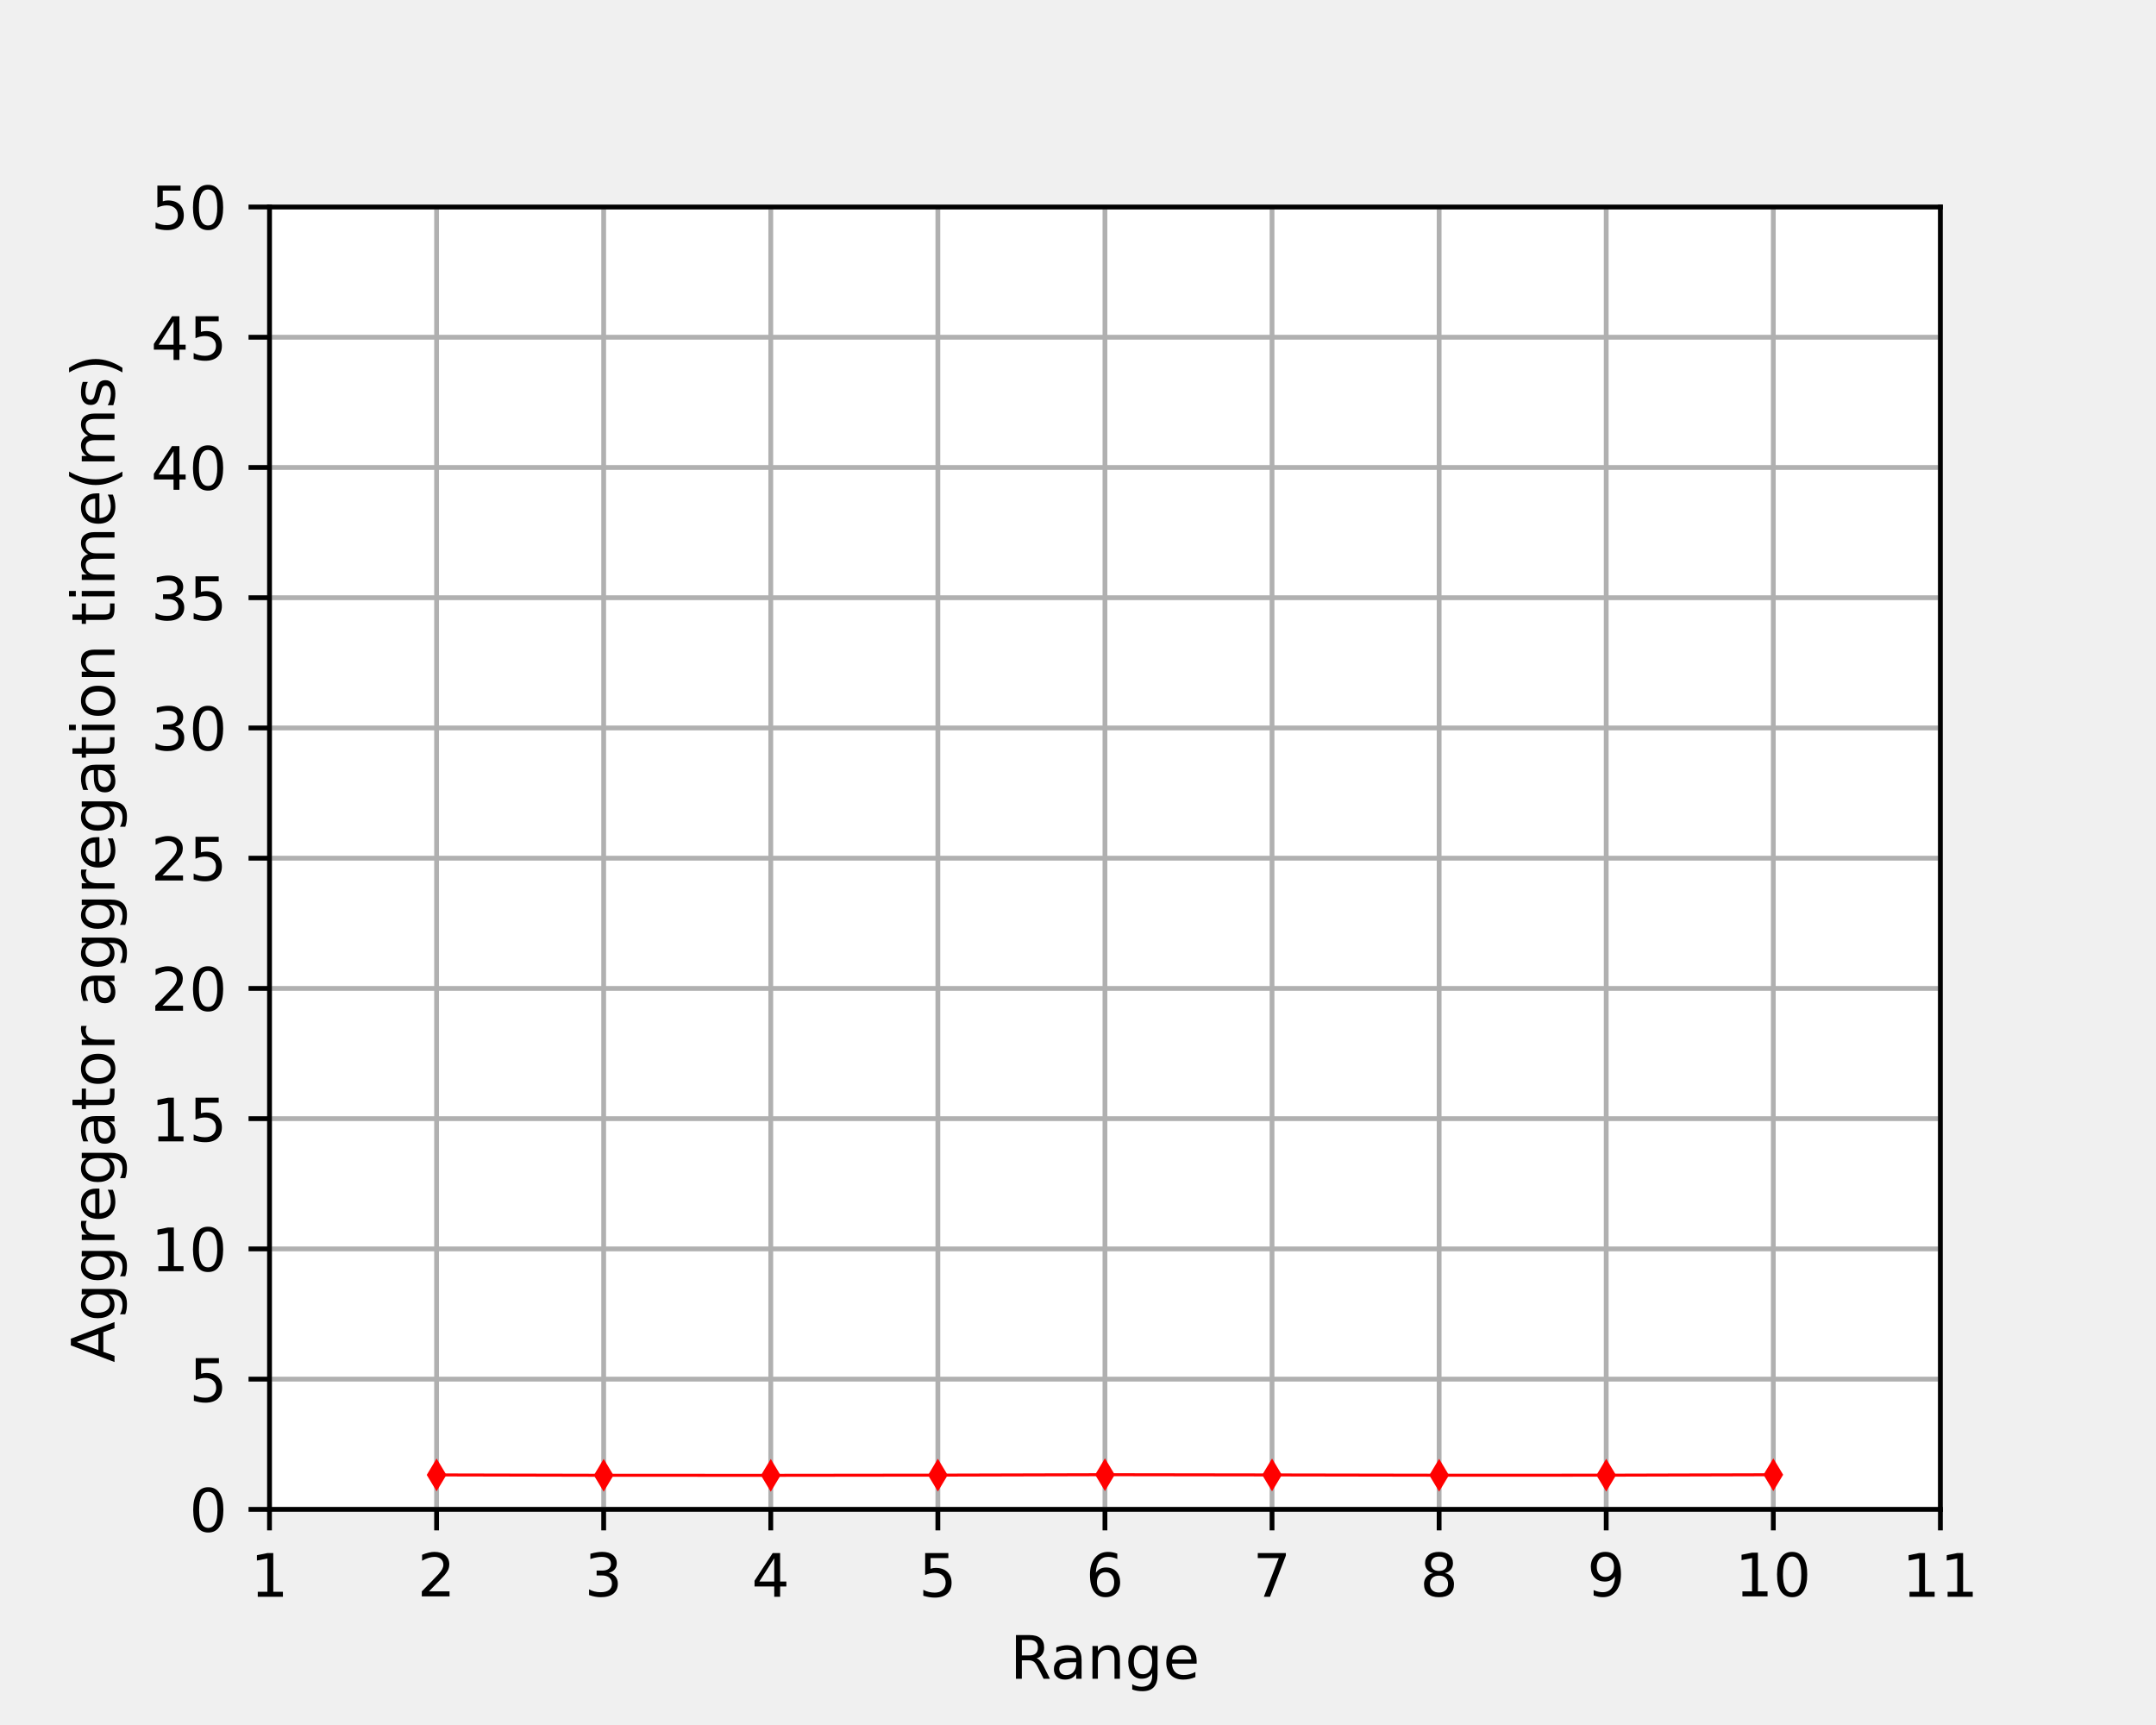
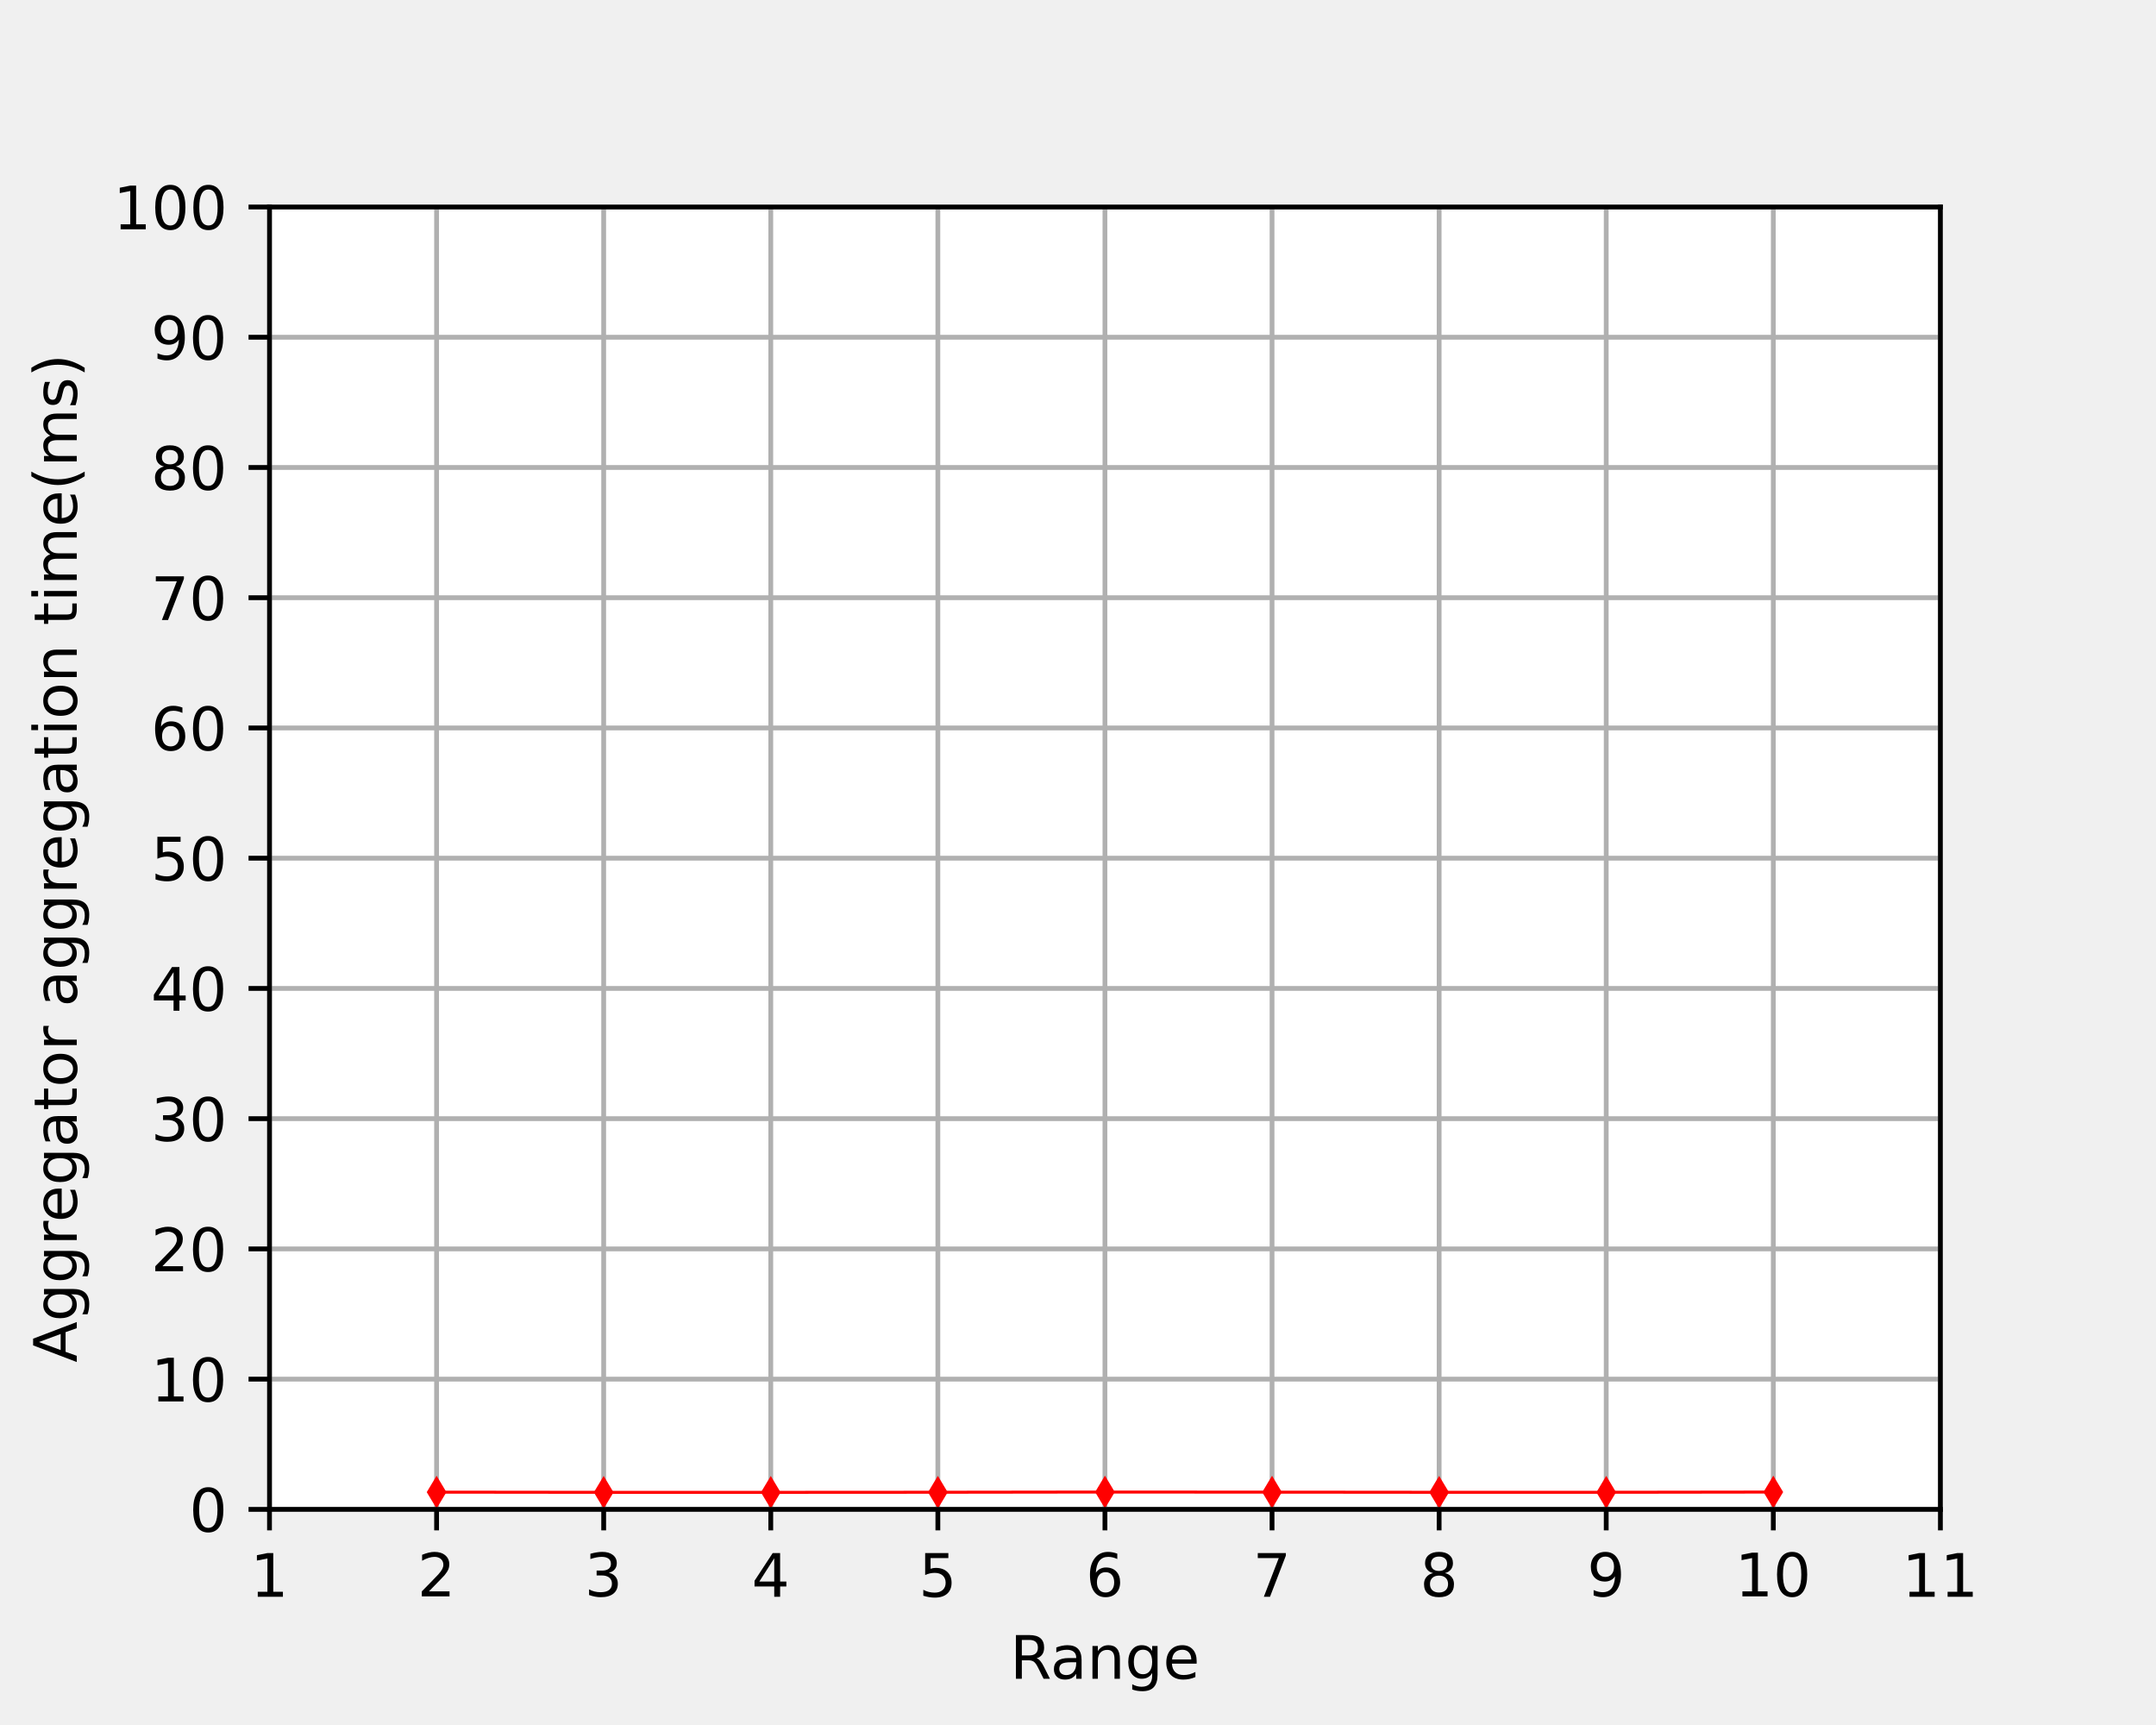
<svg xmlns="http://www.w3.org/2000/svg" xmlns:xlink="http://www.w3.org/1999/xlink" height="288pt" version="1.1" viewBox="0 0 360 288" width="360pt">
  <defs>
    <style type="text/css">*{stroke-linecap:butt;stroke-linejoin:round;}</style>
  </defs>
  <g id="figure_1">
    <g id="patch_1">
      <path d="M 0 288  L 360 288  L 360 0  L 0 0  z " style="fill:none;" />
    </g>
    <g id="axes_1">
      <g id="patch_2">
        <path d="M 45 252  L 324 252  L 324 34.56  L 45 34.56  z " style="fill:#ffffff;" />
      </g>
      <g id="matplotlib.axis_1">
        <g id="xtick_1">
          <g id="line2d_1">
-             <path clip-path="url(#pe4b8be8550)" d="M 45 252  L 45 34.56  " style="fill:none;stroke:#b0b0b0;stroke-linecap:square;stroke-width:0.8;" />
+             <path clip-path="url(#p05a12162f3)" d="M 45 252  L 45 34.56  " style="fill:none;stroke:#b0b0b0;stroke-linecap:square;stroke-width:0.8;" />
          </g>
          <g id="line2d_2">
            <defs>
-               <path d="M 0 0  L 0 3.5  " id="mdd60a5afea" style="stroke:#000000;stroke-width:0.8;" />
+               <path d="M 0 0  L 0 3.5  " id="m638c15d7ec" style="stroke:#000000;stroke-width:0.8;" />
            </defs>
            <g>
-               <use style="stroke:#000000;stroke-width:0.8;" x="45" xlink:href="#mdd60a5afea" y="252" />
+               <use style="stroke:#000000;stroke-width:0.8;" x="45" xlink:href="#m638c15d7ec" y="252" />
            </g>
          </g>
          <g id="text_1">
            <g transform="translate(41.8 266.5984)scale(0.1 -0.1)">
              <defs>
                <path d="M 12.406 8.297  L 28.516 8.297  L 28.516 63.922  L 10.984 60.406  L 10.984 69.391  L 28.422 72.906  L 38.281 72.906  L 38.281 8.297  L 54.391 8.297  L 54.391 0  L 12.406 0  z " id="DejaVuSans-49" />
              </defs>
              <use transform="translate(0 0.09375)" xlink:href="#DejaVuSans-49" />
            </g>
          </g>
        </g>
        <g id="xtick_2">
          <g id="line2d_3">
-             <path clip-path="url(#pe4b8be8550)" d="M 72.9 252  L 72.9 34.56  " style="fill:none;stroke:#b0b0b0;stroke-linecap:square;stroke-width:0.8;" />
+             <path clip-path="url(#p05a12162f3)" d="M 72.9 252  L 72.9 34.56  " style="fill:none;stroke:#b0b0b0;stroke-linecap:square;stroke-width:0.8;" />
          </g>
          <g id="line2d_4">
            <g>
-               <use style="stroke:#000000;stroke-width:0.8;" x="72.9" xlink:href="#mdd60a5afea" y="252" />
+               <use style="stroke:#000000;stroke-width:0.8;" x="72.9" xlink:href="#m638c15d7ec" y="252" />
            </g>
          </g>
          <g id="text_2">
            <g transform="translate(69.7 266.5984)scale(0.1 -0.1)">
              <defs>
                <path d="M 19.188 8.297  L 53.609 8.297  L 53.609 0  L 7.328 0  L 7.328 8.297  Q 12.938 14.109 22.625 23.891  Q 32.328 33.688 34.812 36.531  Q 39.547 41.844 41.422 45.531  Q 43.312 49.219 43.312 52.781  Q 43.312 58.594 39.234 62.25  Q 35.156 65.922 28.609 65.922  Q 23.969 65.922 18.812 64.312  Q 13.672 62.703 7.812 59.422  L 7.812 69.391  Q 13.766 71.781 18.938 73  Q 24.125 74.219 28.422 74.219  Q 39.75 74.219 46.484 68.547  Q 53.219 62.891 53.219 53.422  Q 53.219 48.922 51.531 44.891  Q 49.859 40.875 45.406 35.406  Q 44.188 33.984 37.641 27.219  Q 31.109 20.453 19.188 8.297  z " id="DejaVuSans-50" />
              </defs>
              <use transform="translate(0 0.78125)" xlink:href="#DejaVuSans-50" />
            </g>
          </g>
        </g>
        <g id="xtick_3">
          <g id="line2d_5">
-             <path clip-path="url(#pe4b8be8550)" d="M 100.8 252  L 100.8 34.56  " style="fill:none;stroke:#b0b0b0;stroke-linecap:square;stroke-width:0.8;" />
+             <path clip-path="url(#p05a12162f3)" d="M 100.8 252  L 100.8 34.56  " style="fill:none;stroke:#b0b0b0;stroke-linecap:square;stroke-width:0.8;" />
          </g>
          <g id="line2d_6">
            <g>
-               <use style="stroke:#000000;stroke-width:0.8;" x="100.8" xlink:href="#mdd60a5afea" y="252" />
+               <use style="stroke:#000000;stroke-width:0.8;" x="100.8" xlink:href="#m638c15d7ec" y="252" />
            </g>
          </g>
          <g id="text_3">
            <g transform="translate(97.6 266.5984)scale(0.1 -0.1)">
              <defs>
                <path d="M 40.578 39.312  Q 47.656 37.797 51.625 33  Q 55.609 28.219 55.609 21.188  Q 55.609 10.406 48.188 4.484  Q 40.766 -1.422 27.094 -1.422  Q 22.516 -1.422 17.656 -0.516  Q 12.797 0.391 7.625 2.203  L 7.625 11.719  Q 11.719 9.328 16.594 8.109  Q 21.484 6.891 26.812 6.891  Q 36.078 6.891 40.938 10.547  Q 45.797 14.203 45.797 21.188  Q 45.797 27.641 41.281 31.266  Q 36.766 34.906 28.719 34.906  L 20.219 34.906  L 20.219 43.016  L 29.109 43.016  Q 36.375 43.016 40.234 45.922  Q 44.094 48.828 44.094 54.297  Q 44.094 59.906 40.109 62.906  Q 36.141 65.922 28.719 65.922  Q 24.656 65.922 20.016 65.031  Q 15.375 64.156 9.812 62.312  L 9.812 71.094  Q 15.438 72.656 20.344 73.438  Q 25.25 74.219 29.594 74.219  Q 40.828 74.219 47.359 69.109  Q 53.906 64.016 53.906 55.328  Q 53.906 49.266 50.438 45.094  Q 46.969 40.922 40.578 39.312  z " id="DejaVuSans-51" />
              </defs>
              <use transform="translate(0 0.78125)" xlink:href="#DejaVuSans-51" />
            </g>
          </g>
        </g>
        <g id="xtick_4">
          <g id="line2d_7">
-             <path clip-path="url(#pe4b8be8550)" d="M 128.7 252  L 128.7 34.56  " style="fill:none;stroke:#b0b0b0;stroke-linecap:square;stroke-width:0.8;" />
+             <path clip-path="url(#p05a12162f3)" d="M 128.7 252  L 128.7 34.56  " style="fill:none;stroke:#b0b0b0;stroke-linecap:square;stroke-width:0.8;" />
          </g>
          <g id="line2d_8">
            <g>
-               <use style="stroke:#000000;stroke-width:0.8;" x="128.7" xlink:href="#mdd60a5afea" y="252" />
+               <use style="stroke:#000000;stroke-width:0.8;" x="128.7" xlink:href="#m638c15d7ec" y="252" />
            </g>
          </g>
          <g id="text_4">
            <g transform="translate(125.5 266.5984)scale(0.1 -0.1)">
              <defs>
                <path d="M 37.797 64.312  L 12.891 25.391  L 37.797 25.391  z M 35.203 72.906  L 47.609 72.906  L 47.609 25.391  L 58.016 25.391  L 58.016 17.188  L 47.609 17.188  L 47.609 0  L 37.797 0  L 37.797 17.188  L 4.891 17.188  L 4.891 26.703  z " id="DejaVuSans-52" />
              </defs>
              <use transform="translate(0 0.09375)" xlink:href="#DejaVuSans-52" />
            </g>
          </g>
        </g>
        <g id="xtick_5">
          <g id="line2d_9">
-             <path clip-path="url(#pe4b8be8550)" d="M 156.6 252  L 156.6 34.56  " style="fill:none;stroke:#b0b0b0;stroke-linecap:square;stroke-width:0.8;" />
+             <path clip-path="url(#p05a12162f3)" d="M 156.6 252  L 156.6 34.56  " style="fill:none;stroke:#b0b0b0;stroke-linecap:square;stroke-width:0.8;" />
          </g>
          <g id="line2d_10">
            <g>
-               <use style="stroke:#000000;stroke-width:0.8;" x="156.6" xlink:href="#mdd60a5afea" y="252" />
+               <use style="stroke:#000000;stroke-width:0.8;" x="156.6" xlink:href="#m638c15d7ec" y="252" />
            </g>
          </g>
          <g id="text_5">
            <g transform="translate(153.4 266.5984)scale(0.1 -0.1)">
              <defs>
                <path d="M 10.797 72.906  L 49.516 72.906  L 49.516 64.594  L 19.828 64.594  L 19.828 46.734  Q 21.969 47.469 24.109 47.828  Q 26.266 48.188 28.422 48.188  Q 40.625 48.188 47.75 41.5  Q 54.891 34.812 54.891 23.391  Q 54.891 11.625 47.562 5.094  Q 40.234 -1.422 26.906 -1.422  Q 22.312 -1.422 17.547 -0.641  Q 12.797 0.141 7.719 1.703  L 7.719 11.625  Q 12.109 9.234 16.797 8.062  Q 21.484 6.891 26.703 6.891  Q 35.156 6.891 40.078 11.328  Q 45.016 15.766 45.016 23.391  Q 45.016 31 40.078 35.438  Q 35.156 39.891 26.703 39.891  Q 22.75 39.891 18.812 39.016  Q 14.891 38.141 10.797 36.281  z " id="DejaVuSans-53" />
              </defs>
              <use transform="translate(0 0.09375)" xlink:href="#DejaVuSans-53" />
            </g>
          </g>
        </g>
        <g id="xtick_6">
          <g id="line2d_11">
-             <path clip-path="url(#pe4b8be8550)" d="M 184.5 252  L 184.5 34.56  " style="fill:none;stroke:#b0b0b0;stroke-linecap:square;stroke-width:0.8;" />
+             <path clip-path="url(#p05a12162f3)" d="M 184.5 252  L 184.5 34.56  " style="fill:none;stroke:#b0b0b0;stroke-linecap:square;stroke-width:0.8;" />
          </g>
          <g id="line2d_12">
            <g>
-               <use style="stroke:#000000;stroke-width:0.8;" x="184.5" xlink:href="#mdd60a5afea" y="252" />
+               <use style="stroke:#000000;stroke-width:0.8;" x="184.5" xlink:href="#m638c15d7ec" y="252" />
            </g>
          </g>
          <g id="text_6">
            <g transform="translate(181.3 266.5984)scale(0.1 -0.1)">
              <defs>
                <path d="M 33.016 40.375  Q 26.375 40.375 22.484 35.828  Q 18.609 31.297 18.609 23.391  Q 18.609 15.531 22.484 10.953  Q 26.375 6.391 33.016 6.391  Q 39.656 6.391 43.531 10.953  Q 47.406 15.531 47.406 23.391  Q 47.406 31.297 43.531 35.828  Q 39.656 40.375 33.016 40.375  z M 52.594 71.297  L 52.594 62.312  Q 48.875 64.062 45.094 64.984  Q 41.312 65.922 37.594 65.922  Q 27.828 65.922 22.672 59.328  Q 17.531 52.734 16.797 39.406  Q 19.672 43.656 24.016 45.922  Q 28.375 48.188 33.594 48.188  Q 44.578 48.188 50.953 41.516  Q 57.328 34.859 57.328 23.391  Q 57.328 12.156 50.688 5.359  Q 44.047 -1.422 33.016 -1.422  Q 20.359 -1.422 13.672 8.266  Q 6.984 17.969 6.984 36.375  Q 6.984 53.656 15.188 63.938  Q 23.391 74.219 37.203 74.219  Q 40.922 74.219 44.703 73.484  Q 48.484 72.75 52.594 71.297  z " id="DejaVuSans-54" />
              </defs>
              <use transform="translate(0 0.78125)" xlink:href="#DejaVuSans-54" />
            </g>
          </g>
        </g>
        <g id="xtick_7">
          <g id="line2d_13">
-             <path clip-path="url(#pe4b8be8550)" d="M 212.4 252  L 212.4 34.56  " style="fill:none;stroke:#b0b0b0;stroke-linecap:square;stroke-width:0.8;" />
+             <path clip-path="url(#p05a12162f3)" d="M 212.4 252  L 212.4 34.56  " style="fill:none;stroke:#b0b0b0;stroke-linecap:square;stroke-width:0.8;" />
          </g>
          <g id="line2d_14">
            <g>
-               <use style="stroke:#000000;stroke-width:0.8;" x="212.4" xlink:href="#mdd60a5afea" y="252" />
+               <use style="stroke:#000000;stroke-width:0.8;" x="212.4" xlink:href="#m638c15d7ec" y="252" />
            </g>
          </g>
          <g id="text_7">
            <g transform="translate(209.2 266.5984)scale(0.1 -0.1)">
              <defs>
                <path d="M 8.203 72.906  L 55.078 72.906  L 55.078 68.703  L 28.609 0  L 18.312 0  L 43.219 64.594  L 8.203 64.594  z " id="DejaVuSans-55" />
              </defs>
              <use transform="translate(0 0.09375)" xlink:href="#DejaVuSans-55" />
            </g>
          </g>
        </g>
        <g id="xtick_8">
          <g id="line2d_15">
-             <path clip-path="url(#pe4b8be8550)" d="M 240.3 252  L 240.3 34.56  " style="fill:none;stroke:#b0b0b0;stroke-linecap:square;stroke-width:0.8;" />
+             <path clip-path="url(#p05a12162f3)" d="M 240.3 252  L 240.3 34.56  " style="fill:none;stroke:#b0b0b0;stroke-linecap:square;stroke-width:0.8;" />
          </g>
          <g id="line2d_16">
            <g>
-               <use style="stroke:#000000;stroke-width:0.8;" x="240.3" xlink:href="#mdd60a5afea" y="252" />
+               <use style="stroke:#000000;stroke-width:0.8;" x="240.3" xlink:href="#m638c15d7ec" y="252" />
            </g>
          </g>
          <g id="text_8">
            <g transform="translate(237.1 266.5984)scale(0.1 -0.1)">
              <defs>
                <path d="M 31.781 34.625  Q 24.75 34.625 20.719 30.859  Q 16.703 27.094 16.703 20.516  Q 16.703 13.922 20.719 10.156  Q 24.75 6.391 31.781 6.391  Q 38.812 6.391 42.859 10.172  Q 46.922 13.969 46.922 20.516  Q 46.922 27.094 42.891 30.859  Q 38.875 34.625 31.781 34.625  z M 21.922 38.812  Q 15.578 40.375 12.031 44.719  Q 8.5 49.078 8.5 55.328  Q 8.5 64.062 14.719 69.141  Q 20.953 74.219 31.781 74.219  Q 42.672 74.219 48.875 69.141  Q 55.078 64.062 55.078 55.328  Q 55.078 49.078 51.531 44.719  Q 48 40.375 41.703 38.812  Q 48.828 37.156 52.797 32.312  Q 56.781 27.484 56.781 20.516  Q 56.781 9.906 50.312 4.234  Q 43.844 -1.422 31.781 -1.422  Q 19.734 -1.422 13.25 4.234  Q 6.781 9.906 6.781 20.516  Q 6.781 27.484 10.781 32.312  Q 14.797 37.156 21.922 38.812  z M 18.312 54.391  Q 18.312 48.734 21.844 45.562  Q 25.391 42.391 31.781 42.391  Q 38.141 42.391 41.719 45.562  Q 45.312 48.734 45.312 54.391  Q 45.312 60.062 41.719 63.234  Q 38.141 66.406 31.781 66.406  Q 25.391 66.406 21.844 63.234  Q 18.312 60.062 18.312 54.391  z " id="DejaVuSans-56" />
              </defs>
              <use transform="translate(0 0.78125)" xlink:href="#DejaVuSans-56" />
            </g>
          </g>
        </g>
        <g id="xtick_9">
          <g id="line2d_17">
-             <path clip-path="url(#pe4b8be8550)" d="M 268.2 252  L 268.2 34.56  " style="fill:none;stroke:#b0b0b0;stroke-linecap:square;stroke-width:0.8;" />
+             <path clip-path="url(#p05a12162f3)" d="M 268.2 252  L 268.2 34.56  " style="fill:none;stroke:#b0b0b0;stroke-linecap:square;stroke-width:0.8;" />
          </g>
          <g id="line2d_18">
            <g>
-               <use style="stroke:#000000;stroke-width:0.8;" x="268.2" xlink:href="#mdd60a5afea" y="252" />
+               <use style="stroke:#000000;stroke-width:0.8;" x="268.2" xlink:href="#m638c15d7ec" y="252" />
            </g>
          </g>
          <g id="text_9">
            <g transform="translate(265 266.5984)scale(0.1 -0.1)">
              <defs>
                <path d="M 10.984 1.516  L 10.984 10.5  Q 14.703 8.734 18.5 7.812  Q 22.312 6.891 25.984 6.891  Q 35.75 6.891 40.891 13.453  Q 46.047 20.016 46.781 33.406  Q 43.953 29.203 39.594 26.953  Q 35.25 24.703 29.984 24.703  Q 19.047 24.703 12.672 31.312  Q 6.297 37.938 6.297 49.422  Q 6.297 60.641 12.938 67.422  Q 19.578 74.219 30.609 74.219  Q 43.266 74.219 49.922 64.516  Q 56.594 54.828 56.594 36.375  Q 56.594 19.141 48.406 8.859  Q 40.234 -1.422 26.422 -1.422  Q 22.703 -1.422 18.891 -0.688  Q 15.094 0.047 10.984 1.516  z M 30.609 32.422  Q 37.25 32.422 41.125 36.953  Q 45.016 41.5 45.016 49.422  Q 45.016 57.281 41.125 61.844  Q 37.25 66.406 30.609 66.406  Q 23.969 66.406 20.094 61.844  Q 16.219 57.281 16.219 49.422  Q 16.219 41.5 20.094 36.953  Q 23.969 32.422 30.609 32.422  z " id="DejaVuSans-57" />
              </defs>
              <use transform="translate(0 0.78125)" xlink:href="#DejaVuSans-57" />
            </g>
          </g>
        </g>
        <g id="xtick_10">
          <g id="line2d_19">
-             <path clip-path="url(#pe4b8be8550)" d="M 296.1 252  L 296.1 34.56  " style="fill:none;stroke:#b0b0b0;stroke-linecap:square;stroke-width:0.8;" />
+             <path clip-path="url(#p05a12162f3)" d="M 296.1 252  L 296.1 34.56  " style="fill:none;stroke:#b0b0b0;stroke-linecap:square;stroke-width:0.8;" />
          </g>
          <g id="line2d_20">
            <g>
-               <use style="stroke:#000000;stroke-width:0.8;" x="296.1" xlink:href="#mdd60a5afea" y="252" />
+               <use style="stroke:#000000;stroke-width:0.8;" x="296.1" xlink:href="#m638c15d7ec" y="252" />
            </g>
          </g>
          <g id="text_10">
            <g transform="translate(289.7 266.5984)scale(0.1 -0.1)">
              <defs>
                <path d="M 31.781 66.406  Q 24.172 66.406 20.328 58.906  Q 16.5 51.422 16.5 36.375  Q 16.5 21.391 20.328 13.891  Q 24.172 6.391 31.781 6.391  Q 39.453 6.391 43.281 13.891  Q 47.125 21.391 47.125 36.375  Q 47.125 51.422 43.281 58.906  Q 39.453 66.406 31.781 66.406  z M 31.781 74.219  Q 44.047 74.219 50.516 64.516  Q 56.984 54.828 56.984 36.375  Q 56.984 17.969 50.516 8.266  Q 44.047 -1.422 31.781 -1.422  Q 19.531 -1.422 13.062 8.266  Q 6.594 17.969 6.594 36.375  Q 6.594 54.828 13.062 64.516  Q 19.531 74.219 31.781 74.219  z " id="DejaVuSans-48" />
              </defs>
              <use transform="translate(0 0.78125)" xlink:href="#DejaVuSans-49" />
              <use transform="translate(63.62305 0.78125)" xlink:href="#DejaVuSans-48" />
            </g>
          </g>
        </g>
        <g id="xtick_11">
          <g id="line2d_21">
-             <path clip-path="url(#pe4b8be8550)" d="M 324 252  L 324 34.56  " style="fill:none;stroke:#b0b0b0;stroke-linecap:square;stroke-width:0.8;" />
+             <path clip-path="url(#p05a12162f3)" d="M 324 252  L 324 34.56  " style="fill:none;stroke:#b0b0b0;stroke-linecap:square;stroke-width:0.8;" />
          </g>
          <g id="line2d_22">
            <g>
-               <use style="stroke:#000000;stroke-width:0.8;" x="324" xlink:href="#mdd60a5afea" y="252" />
+               <use style="stroke:#000000;stroke-width:0.8;" x="324" xlink:href="#m638c15d7ec" y="252" />
            </g>
          </g>
          <g id="text_11">
            <g transform="translate(317.6 266.5984)scale(0.1 -0.1)">
              <use transform="translate(0 0.09375)" xlink:href="#DejaVuSans-49" />
              <use transform="translate(63.62305 0.09375)" xlink:href="#DejaVuSans-49" />
            </g>
          </g>
        </g>
        <g id="text_12">
          <g transform="translate(168.6547 280.2766)scale(0.1 -0.1)">
            <defs>
              <path d="M 44.391 34.188  Q 47.562 33.109 50.562 29.594  Q 53.562 26.078 56.594 19.922  L 66.609 0  L 56 0  L 46.688 18.703  Q 43.062 26.031 39.672 28.422  Q 36.281 30.812 30.422 30.812  L 19.672 30.812  L 19.672 0  L 9.812 0  L 9.812 72.906  L 32.078 72.906  Q 44.578 72.906 50.734 67.672  Q 56.891 62.453 56.891 51.906  Q 56.891 45.016 53.688 40.469  Q 50.484 35.938 44.391 34.188  z M 19.672 64.797  L 19.672 38.922  L 32.078 38.922  Q 39.203 38.922 42.844 42.219  Q 46.484 45.516 46.484 51.906  Q 46.484 58.297 42.844 61.547  Q 39.203 64.797 32.078 64.797  z " id="DejaVuSans-82" />
              <path d="M 34.281 27.484  Q 23.391 27.484 19.188 25  Q 14.984 22.516 14.984 16.5  Q 14.984 11.719 18.141 8.906  Q 21.297 6.109 26.703 6.109  Q 34.188 6.109 38.703 11.406  Q 43.219 16.703 43.219 25.484  L 43.219 27.484  z M 52.203 31.203  L 52.203 0  L 43.219 0  L 43.219 8.297  Q 40.141 3.328 35.547 0.953  Q 30.953 -1.422 24.312 -1.422  Q 15.922 -1.422 10.953 3.297  Q 6 8.016 6 15.922  Q 6 25.141 12.172 29.828  Q 18.359 34.516 30.609 34.516  L 43.219 34.516  L 43.219 35.406  Q 43.219 41.609 39.141 45  Q 35.062 48.391 27.688 48.391  Q 23 48.391 18.547 47.266  Q 14.109 46.141 10.016 43.891  L 10.016 52.203  Q 14.938 54.109 19.578 55.047  Q 24.219 56 28.609 56  Q 40.484 56 46.344 49.844  Q 52.203 43.703 52.203 31.203  z " id="DejaVuSans-97" />
              <path d="M 54.891 33.016  L 54.891 0  L 45.906 0  L 45.906 32.719  Q 45.906 40.484 42.875 44.328  Q 39.844 48.188 33.797 48.188  Q 26.516 48.188 22.312 43.547  Q 18.109 38.922 18.109 30.906  L 18.109 0  L 9.078 0  L 9.078 54.688  L 18.109 54.688  L 18.109 46.188  Q 21.344 51.125 25.703 53.562  Q 30.078 56 35.797 56  Q 45.219 56 50.047 50.172  Q 54.891 44.344 54.891 33.016  z " id="DejaVuSans-110" />
              <path d="M 45.406 27.984  Q 45.406 37.75 41.375 43.109  Q 37.359 48.484 30.078 48.484  Q 22.859 48.484 18.828 43.109  Q 14.797 37.75 14.797 27.984  Q 14.797 18.266 18.828 12.891  Q 22.859 7.516 30.078 7.516  Q 37.359 7.516 41.375 12.891  Q 45.406 18.266 45.406 27.984  z M 54.391 6.781  Q 54.391 -7.172 48.188 -13.984  Q 42 -20.797 29.203 -20.797  Q 24.469 -20.797 20.266 -20.094  Q 16.062 -19.391 12.109 -17.922  L 12.109 -9.188  Q 16.062 -11.328 19.922 -12.344  Q 23.781 -13.375 27.781 -13.375  Q 36.625 -13.375 41.016 -8.766  Q 45.406 -4.156 45.406 5.172  L 45.406 9.625  Q 42.625 4.781 38.281 2.391  Q 33.938 0 27.875 0  Q 17.828 0 11.672 7.656  Q 5.516 15.328 5.516 27.984  Q 5.516 40.672 11.672 48.328  Q 17.828 56 27.875 56  Q 33.938 56 38.281 53.609  Q 42.625 51.219 45.406 46.391  L 45.406 54.688  L 54.391 54.688  z " id="DejaVuSans-103" />
              <path d="M 56.203 29.594  L 56.203 25.203  L 14.891 25.203  Q 15.484 15.922 20.484 11.062  Q 25.484 6.203 34.422 6.203  Q 39.594 6.203 44.453 7.469  Q 49.312 8.734 54.109 11.281  L 54.109 2.781  Q 49.266 0.734 44.188 -0.344  Q 39.109 -1.422 33.891 -1.422  Q 20.797 -1.422 13.156 6.188  Q 5.516 13.812 5.516 26.812  Q 5.516 40.234 12.766 48.109  Q 20.016 56 32.328 56  Q 43.359 56 49.781 48.891  Q 56.203 41.797 56.203 29.594  z M 47.219 32.234  Q 47.125 39.594 43.094 43.984  Q 39.062 48.391 32.422 48.391  Q 24.906 48.391 20.391 44.141  Q 15.875 39.891 15.188 32.172  z " id="DejaVuSans-101" />
            </defs>
            <use xlink:href="#DejaVuSans-82" />
            <use x="67.232" xlink:href="#DejaVuSans-97" />
            <use x="128.512" xlink:href="#DejaVuSans-110" />
            <use x="191.891" xlink:href="#DejaVuSans-103" />
            <use x="255.367" xlink:href="#DejaVuSans-101" />
          </g>
        </g>
      </g>
      <g id="matplotlib.axis_2">
        <g id="ytick_1">
          <g id="line2d_23">
-             <path clip-path="url(#pe4b8be8550)" d="M 45 252  L 324 252  " style="fill:none;stroke:#b0b0b0;stroke-linecap:square;stroke-width:0.8;" />
+             <path clip-path="url(#p05a12162f3)" d="M 45 252  L 324 252  " style="fill:none;stroke:#b0b0b0;stroke-linecap:square;stroke-width:0.8;" />
          </g>
          <g id="line2d_24">
            <defs>
-               <path d="M 0 0  L -3.5 0  " id="mcc646f92f5" style="stroke:#000000;stroke-width:0.8;" />
+               <path d="M 0 0  L -3.5 0  " id="me2c36c0d5c" style="stroke:#000000;stroke-width:0.8;" />
            </defs>
            <g>
-               <use style="stroke:#000000;stroke-width:0.8;" x="45" xlink:href="#mcc646f92f5" y="252" />
+               <use style="stroke:#000000;stroke-width:0.8;" x="45" xlink:href="#me2c36c0d5c" y="252" />
            </g>
          </g>
          <g id="text_13">
            <g transform="translate(31.6 255.7992)scale(0.1 -0.1)">
              <use transform="translate(0 0.78125)" xlink:href="#DejaVuSans-48" />
            </g>
          </g>
        </g>
        <g id="ytick_2">
          <g id="line2d_25">
-             <path clip-path="url(#pe4b8be8550)" d="M 45 230.256  L 324 230.256  " style="fill:none;stroke:#b0b0b0;stroke-linecap:square;stroke-width:0.8;" />
+             <path clip-path="url(#p05a12162f3)" d="M 45 230.256  L 324 230.256  " style="fill:none;stroke:#b0b0b0;stroke-linecap:square;stroke-width:0.8;" />
          </g>
          <g id="line2d_26">
            <g>
-               <use style="stroke:#000000;stroke-width:0.8;" x="45" xlink:href="#mcc646f92f5" y="230.256" />
+               <use style="stroke:#000000;stroke-width:0.8;" x="45" xlink:href="#me2c36c0d5c" y="230.256" />
            </g>
          </g>
          <g id="text_14">
-             <g transform="translate(31.6 234.0552)scale(0.1 -0.1)">
-               <use transform="translate(0 0.09375)" xlink:href="#DejaVuSans-53" />
+             <g transform="translate(25.2 234.0552)scale(0.1 -0.1)">
+               <use transform="translate(0 0.78125)" xlink:href="#DejaVuSans-49" />
+               <use transform="translate(63.62305 0.78125)" xlink:href="#DejaVuSans-48" />
            </g>
          </g>
        </g>
        <g id="ytick_3">
          <g id="line2d_27">
-             <path clip-path="url(#pe4b8be8550)" d="M 45 208.512  L 324 208.512  " style="fill:none;stroke:#b0b0b0;stroke-linecap:square;stroke-width:0.8;" />
+             <path clip-path="url(#p05a12162f3)" d="M 45 208.512  L 324 208.512  " style="fill:none;stroke:#b0b0b0;stroke-linecap:square;stroke-width:0.8;" />
          </g>
          <g id="line2d_28">
            <g>
-               <use style="stroke:#000000;stroke-width:0.8;" x="45" xlink:href="#mcc646f92f5" y="208.512" />
+               <use style="stroke:#000000;stroke-width:0.8;" x="45" xlink:href="#me2c36c0d5c" y="208.512" />
            </g>
          </g>
          <g id="text_15">
            <g transform="translate(25.2 212.3112)scale(0.1 -0.1)">
-               <use transform="translate(0 0.78125)" xlink:href="#DejaVuSans-49" />
+               <use transform="translate(0 0.78125)" xlink:href="#DejaVuSans-50" />
              <use transform="translate(63.62305 0.78125)" xlink:href="#DejaVuSans-48" />
            </g>
          </g>
        </g>
        <g id="ytick_4">
          <g id="line2d_29">
-             <path clip-path="url(#pe4b8be8550)" d="M 45 186.768  L 324 186.768  " style="fill:none;stroke:#b0b0b0;stroke-linecap:square;stroke-width:0.8;" />
+             <path clip-path="url(#p05a12162f3)" d="M 45 186.768  L 324 186.768  " style="fill:none;stroke:#b0b0b0;stroke-linecap:square;stroke-width:0.8;" />
          </g>
          <g id="line2d_30">
            <g>
-               <use style="stroke:#000000;stroke-width:0.8;" x="45" xlink:href="#mcc646f92f5" y="186.768" />
+               <use style="stroke:#000000;stroke-width:0.8;" x="45" xlink:href="#me2c36c0d5c" y="186.768" />
            </g>
          </g>
          <g id="text_16">
            <g transform="translate(25.2 190.5672)scale(0.1 -0.1)">
-               <use transform="translate(0 0.09375)" xlink:href="#DejaVuSans-49" />
-               <use transform="translate(63.62305 0.09375)" xlink:href="#DejaVuSans-53" />
+               <use transform="translate(0 0.78125)" xlink:href="#DejaVuSans-51" />
+               <use transform="translate(63.62305 0.78125)" xlink:href="#DejaVuSans-48" />
            </g>
          </g>
        </g>
        <g id="ytick_5">
          <g id="line2d_31">
-             <path clip-path="url(#pe4b8be8550)" d="M 45 165.024  L 324 165.024  " style="fill:none;stroke:#b0b0b0;stroke-linecap:square;stroke-width:0.8;" />
+             <path clip-path="url(#p05a12162f3)" d="M 45 165.024  L 324 165.024  " style="fill:none;stroke:#b0b0b0;stroke-linecap:square;stroke-width:0.8;" />
          </g>
          <g id="line2d_32">
            <g>
-               <use style="stroke:#000000;stroke-width:0.8;" x="45" xlink:href="#mcc646f92f5" y="165.024" />
+               <use style="stroke:#000000;stroke-width:0.8;" x="45" xlink:href="#me2c36c0d5c" y="165.024" />
            </g>
          </g>
          <g id="text_17">
            <g transform="translate(25.2 168.8232)scale(0.1 -0.1)">
-               <use transform="translate(0 0.78125)" xlink:href="#DejaVuSans-50" />
+               <use transform="translate(0 0.78125)" xlink:href="#DejaVuSans-52" />
              <use transform="translate(63.62305 0.78125)" xlink:href="#DejaVuSans-48" />
            </g>
          </g>
        </g>
        <g id="ytick_6">
          <g id="line2d_33">
-             <path clip-path="url(#pe4b8be8550)" d="M 45 143.28  L 324 143.28  " style="fill:none;stroke:#b0b0b0;stroke-linecap:square;stroke-width:0.8;" />
+             <path clip-path="url(#p05a12162f3)" d="M 45 143.28  L 324 143.28  " style="fill:none;stroke:#b0b0b0;stroke-linecap:square;stroke-width:0.8;" />
          </g>
          <g id="line2d_34">
            <g>
-               <use style="stroke:#000000;stroke-width:0.8;" x="45" xlink:href="#mcc646f92f5" y="143.28" />
+               <use style="stroke:#000000;stroke-width:0.8;" x="45" xlink:href="#me2c36c0d5c" y="143.28" />
            </g>
          </g>
          <g id="text_18">
            <g transform="translate(25.2 147.0792)scale(0.1 -0.1)">
-               <use transform="translate(0 0.78125)" xlink:href="#DejaVuSans-50" />
-               <use transform="translate(63.62305 0.78125)" xlink:href="#DejaVuSans-53" />
+               <use transform="translate(0 0.78125)" xlink:href="#DejaVuSans-53" />
+               <use transform="translate(63.62305 0.78125)" xlink:href="#DejaVuSans-48" />
            </g>
          </g>
        </g>
        <g id="ytick_7">
          <g id="line2d_35">
-             <path clip-path="url(#pe4b8be8550)" d="M 45 121.536  L 324 121.536  " style="fill:none;stroke:#b0b0b0;stroke-linecap:square;stroke-width:0.8;" />
+             <path clip-path="url(#p05a12162f3)" d="M 45 121.536  L 324 121.536  " style="fill:none;stroke:#b0b0b0;stroke-linecap:square;stroke-width:0.8;" />
          </g>
          <g id="line2d_36">
            <g>
-               <use style="stroke:#000000;stroke-width:0.8;" x="45" xlink:href="#mcc646f92f5" y="121.536" />
+               <use style="stroke:#000000;stroke-width:0.8;" x="45" xlink:href="#me2c36c0d5c" y="121.536" />
            </g>
          </g>
          <g id="text_19">
            <g transform="translate(25.2 125.3352)scale(0.1 -0.1)">
-               <use transform="translate(0 0.78125)" xlink:href="#DejaVuSans-51" />
+               <use transform="translate(0 0.78125)" xlink:href="#DejaVuSans-54" />
              <use transform="translate(63.62305 0.78125)" xlink:href="#DejaVuSans-48" />
            </g>
          </g>
        </g>
        <g id="ytick_8">
          <g id="line2d_37">
-             <path clip-path="url(#pe4b8be8550)" d="M 45 99.792  L 324 99.792  " style="fill:none;stroke:#b0b0b0;stroke-linecap:square;stroke-width:0.8;" />
+             <path clip-path="url(#p05a12162f3)" d="M 45 99.792  L 324 99.792  " style="fill:none;stroke:#b0b0b0;stroke-linecap:square;stroke-width:0.8;" />
          </g>
          <g id="line2d_38">
            <g>
-               <use style="stroke:#000000;stroke-width:0.8;" x="45" xlink:href="#mcc646f92f5" y="99.792" />
+               <use style="stroke:#000000;stroke-width:0.8;" x="45" xlink:href="#me2c36c0d5c" y="99.792" />
            </g>
          </g>
          <g id="text_20">
            <g transform="translate(25.2 103.5912)scale(0.1 -0.1)">
-               <use transform="translate(0 0.78125)" xlink:href="#DejaVuSans-51" />
-               <use transform="translate(63.62305 0.78125)" xlink:href="#DejaVuSans-53" />
+               <use transform="translate(0 0.78125)" xlink:href="#DejaVuSans-55" />
+               <use transform="translate(63.62305 0.78125)" xlink:href="#DejaVuSans-48" />
            </g>
          </g>
        </g>
        <g id="ytick_9">
          <g id="line2d_39">
-             <path clip-path="url(#pe4b8be8550)" d="M 45 78.048  L 324 78.048  " style="fill:none;stroke:#b0b0b0;stroke-linecap:square;stroke-width:0.8;" />
+             <path clip-path="url(#p05a12162f3)" d="M 45 78.048  L 324 78.048  " style="fill:none;stroke:#b0b0b0;stroke-linecap:square;stroke-width:0.8;" />
          </g>
          <g id="line2d_40">
            <g>
-               <use style="stroke:#000000;stroke-width:0.8;" x="45" xlink:href="#mcc646f92f5" y="78.048" />
+               <use style="stroke:#000000;stroke-width:0.8;" x="45" xlink:href="#me2c36c0d5c" y="78.048" />
            </g>
          </g>
          <g id="text_21">
            <g transform="translate(25.2 81.84722)scale(0.1 -0.1)">
-               <use transform="translate(0 0.78125)" xlink:href="#DejaVuSans-52" />
+               <use transform="translate(0 0.78125)" xlink:href="#DejaVuSans-56" />
              <use transform="translate(63.62305 0.78125)" xlink:href="#DejaVuSans-48" />
            </g>
          </g>
        </g>
        <g id="ytick_10">
          <g id="line2d_41">
-             <path clip-path="url(#pe4b8be8550)" d="M 45 56.304  L 324 56.304  " style="fill:none;stroke:#b0b0b0;stroke-linecap:square;stroke-width:0.8;" />
+             <path clip-path="url(#p05a12162f3)" d="M 45 56.304  L 324 56.304  " style="fill:none;stroke:#b0b0b0;stroke-linecap:square;stroke-width:0.8;" />
          </g>
          <g id="line2d_42">
            <g>
-               <use style="stroke:#000000;stroke-width:0.8;" x="45" xlink:href="#mcc646f92f5" y="56.304" />
+               <use style="stroke:#000000;stroke-width:0.8;" x="45" xlink:href="#me2c36c0d5c" y="56.304" />
            </g>
          </g>
          <g id="text_22">
            <g transform="translate(25.2 60.10322)scale(0.1 -0.1)">
-               <use transform="translate(0 0.09375)" xlink:href="#DejaVuSans-52" />
-               <use transform="translate(63.62305 0.09375)" xlink:href="#DejaVuSans-53" />
+               <use transform="translate(0 0.78125)" xlink:href="#DejaVuSans-57" />
+               <use transform="translate(63.62305 0.78125)" xlink:href="#DejaVuSans-48" />
            </g>
          </g>
        </g>
        <g id="ytick_11">
          <g id="line2d_43">
-             <path clip-path="url(#pe4b8be8550)" d="M 45 34.56  L 324 34.56  " style="fill:none;stroke:#b0b0b0;stroke-linecap:square;stroke-width:0.8;" />
+             <path clip-path="url(#p05a12162f3)" d="M 45 34.56  L 324 34.56  " style="fill:none;stroke:#b0b0b0;stroke-linecap:square;stroke-width:0.8;" />
          </g>
          <g id="line2d_44">
            <g>
-               <use style="stroke:#000000;stroke-width:0.8;" x="45" xlink:href="#mcc646f92f5" y="34.56" />
+               <use style="stroke:#000000;stroke-width:0.8;" x="45" xlink:href="#me2c36c0d5c" y="34.56" />
            </g>
          </g>
          <g id="text_23">
-             <g transform="translate(25.2 38.35922)scale(0.1 -0.1)">
-               <use transform="translate(0 0.78125)" xlink:href="#DejaVuSans-53" />
-               <use transform="translate(63.62305 0.78125)" xlink:href="#DejaVuSans-48" />
+             <g transform="translate(18.9 38.35922)scale(0.1 -0.1)">
+               <use transform="translate(0 0.78125)" xlink:href="#DejaVuSans-49" />
+               <use transform="translate(63.62305 0.78125)" xlink:href="#DejaVuSans-48" />
+               <use transform="translate(127.2461 0.78125)" xlink:href="#DejaVuSans-48" />
            </g>
          </g>
        </g>
        <g id="text_24">
-           <g transform="translate(19.12031 227.48)rotate(-90)scale(0.1 -0.1)">
+           <g transform="translate(12.82031 227.48)rotate(-90)scale(0.1 -0.1)">
            <defs>
              <path d="M 34.188 63.188  L 20.797 26.906  L 47.609 26.906  z M 28.609 72.906  L 39.797 72.906  L 67.578 0  L 57.328 0  L 50.688 18.703  L 17.828 18.703  L 11.188 0  L 0.781 0  z " id="DejaVuSans-65" />
              <path d="M 41.109 46.297  Q 39.594 47.172 37.812 47.578  Q 36.031 48 33.891 48  Q 26.266 48 22.188 43.047  Q 18.109 38.094 18.109 28.812  L 18.109 0  L 9.078 0  L 9.078 54.688  L 18.109 54.688  L 18.109 46.188  Q 20.953 51.172 25.484 53.578  Q 30.031 56 36.531 56  Q 37.453 56 38.578 55.875  Q 39.703 55.766 41.062 55.516  z " id="DejaVuSans-114" />
              <path d="M 18.312 70.219  L 18.312 54.688  L 36.812 54.688  L 36.812 47.703  L 18.312 47.703  L 18.312 18.016  Q 18.312 11.328 20.141 9.422  Q 21.969 7.516 27.594 7.516  L 36.812 7.516  L 36.812 0  L 27.594 0  Q 17.188 0 13.234 3.875  Q 9.281 7.766 9.281 18.016  L 9.281 47.703  L 2.688 47.703  L 2.688 54.688  L 9.281 54.688  L 9.281 70.219  z " id="DejaVuSans-116" />
              <path d="M 30.609 48.391  Q 23.391 48.391 19.188 42.75  Q 14.984 37.109 14.984 27.297  Q 14.984 17.484 19.156 11.844  Q 23.344 6.203 30.609 6.203  Q 37.797 6.203 41.984 11.859  Q 46.188 17.531 46.188 27.297  Q 46.188 37.016 41.984 42.703  Q 37.797 48.391 30.609 48.391  z M 30.609 56  Q 42.328 56 49.016 48.375  Q 55.719 40.766 55.719 27.297  Q 55.719 13.875 49.016 6.219  Q 42.328 -1.422 30.609 -1.422  Q 18.844 -1.422 12.172 6.219  Q 5.516 13.875 5.516 27.297  Q 5.516 40.766 12.172 48.375  Q 18.844 56 30.609 56  z " id="DejaVuSans-111" />
              <path id="DejaVuSans-32" />
              <path d="M 9.422 54.688  L 18.406 54.688  L 18.406 0  L 9.422 0  z M 9.422 75.984  L 18.406 75.984  L 18.406 64.594  L 9.422 64.594  z " id="DejaVuSans-105" />
              <path d="M 52 44.188  Q 55.375 50.25 60.062 53.125  Q 64.75 56 71.094 56  Q 79.641 56 84.281 50.016  Q 88.922 44.047 88.922 33.016  L 88.922 0  L 79.891 0  L 79.891 32.719  Q 79.891 40.578 77.094 44.375  Q 74.312 48.188 68.609 48.188  Q 61.625 48.188 57.562 43.547  Q 53.516 38.922 53.516 30.906  L 53.516 0  L 44.484 0  L 44.484 32.719  Q 44.484 40.625 41.703 44.406  Q 38.922 48.188 33.109 48.188  Q 26.219 48.188 22.156 43.531  Q 18.109 38.875 18.109 30.906  L 18.109 0  L 9.078 0  L 9.078 54.688  L 18.109 54.688  L 18.109 46.188  Q 21.188 51.219 25.484 53.609  Q 29.781 56 35.688 56  Q 41.656 56 45.828 52.969  Q 50 49.953 52 44.188  z " id="DejaVuSans-109" />
              <path d="M 31 75.875  Q 24.469 64.656 21.281 53.656  Q 18.109 42.672 18.109 31.391  Q 18.109 20.125 21.312 9.062  Q 24.516 -2 31 -13.188  L 23.188 -13.188  Q 15.875 -1.703 12.234 9.375  Q 8.594 20.453 8.594 31.391  Q 8.594 42.281 12.203 53.312  Q 15.828 64.359 23.188 75.875  z " id="DejaVuSans-40" />
              <path d="M 44.281 53.078  L 44.281 44.578  Q 40.484 46.531 36.375 47.5  Q 32.281 48.484 27.875 48.484  Q 21.188 48.484 17.844 46.438  Q 14.5 44.391 14.5 40.281  Q 14.5 37.156 16.891 35.375  Q 19.281 33.594 26.516 31.984  L 29.594 31.297  Q 39.156 29.25 43.188 25.516  Q 47.219 21.781 47.219 15.094  Q 47.219 7.469 41.188 3.016  Q 35.156 -1.422 24.609 -1.422  Q 20.219 -1.422 15.453 -0.562  Q 10.688 0.297 5.422 2  L 5.422 11.281  Q 10.406 8.688 15.234 7.391  Q 20.062 6.109 24.812 6.109  Q 31.156 6.109 34.562 8.281  Q 37.984 10.453 37.984 14.406  Q 37.984 18.062 35.516 20.016  Q 33.062 21.969 24.703 23.781  L 21.578 24.516  Q 13.234 26.266 9.516 29.906  Q 5.812 33.547 5.812 39.891  Q 5.812 47.609 11.281 51.797  Q 16.75 56 26.812 56  Q 31.781 56 36.172 55.266  Q 40.578 54.547 44.281 53.078  z " id="DejaVuSans-115" />
              <path d="M 8.016 75.875  L 15.828 75.875  Q 23.141 64.359 26.781 53.312  Q 30.422 42.281 30.422 31.391  Q 30.422 20.453 26.781 9.375  Q 23.141 -1.703 15.828 -13.188  L 8.016 -13.188  Q 14.5 -2 17.703 9.062  Q 20.906 20.125 20.906 31.391  Q 20.906 42.672 17.703 53.656  Q 14.5 64.656 8.016 75.875  z " id="DejaVuSans-41" />
            </defs>
            <use xlink:href="#DejaVuSans-65" />
            <use x="68.408" xlink:href="#DejaVuSans-103" />
            <use x="131.885" xlink:href="#DejaVuSans-103" />
            <use x="195.361" xlink:href="#DejaVuSans-114" />
            <use x="234.225" xlink:href="#DejaVuSans-101" />
            <use x="295.748" xlink:href="#DejaVuSans-103" />
            <use x="359.225" xlink:href="#DejaVuSans-97" />
            <use x="420.504" xlink:href="#DejaVuSans-116" />
            <use x="459.713" xlink:href="#DejaVuSans-111" />
            <use x="520.895" xlink:href="#DejaVuSans-114" />
            <use x="562.008" xlink:href="#DejaVuSans-32" />
            <use x="593.795" xlink:href="#DejaVuSans-97" />
            <use x="655.074" xlink:href="#DejaVuSans-103" />
            <use x="718.551" xlink:href="#DejaVuSans-103" />
            <use x="782.027" xlink:href="#DejaVuSans-114" />
            <use x="820.891" xlink:href="#DejaVuSans-101" />
            <use x="882.414" xlink:href="#DejaVuSans-103" />
            <use x="945.891" xlink:href="#DejaVuSans-97" />
            <use x="1007.17" xlink:href="#DejaVuSans-116" />
            <use x="1046.379" xlink:href="#DejaVuSans-105" />
            <use x="1074.162" xlink:href="#DejaVuSans-111" />
            <use x="1135.344" xlink:href="#DejaVuSans-110" />
            <use x="1198.723" xlink:href="#DejaVuSans-32" />
            <use x="1230.51" xlink:href="#DejaVuSans-116" />
            <use x="1269.719" xlink:href="#DejaVuSans-105" />
            <use x="1297.502" xlink:href="#DejaVuSans-109" />
            <use x="1394.914" xlink:href="#DejaVuSans-101" />
            <use x="1456.438" xlink:href="#DejaVuSans-40" />
            <use x="1495.451" xlink:href="#DejaVuSans-109" />
            <use x="1592.863" xlink:href="#DejaVuSans-115" />
            <use x="1644.963" xlink:href="#DejaVuSans-41" />
          </g>
        </g>
      </g>
      <g id="line2d_45">
-         <path clip-path="url(#pe4b8be8550)" d="M 72.9 246.247  L 100.8 246.308  L 128.7 246.315  L 156.6 246.282  L 184.5 246.209  L 212.4 246.249  L 240.3 246.296  L 268.2 246.292  L 296.1 246.217  " style="fill:none;stroke:#ff0000;stroke-linecap:square;stroke-width:0.5;" />
+         <path clip-path="url(#p05a12162f3)" d="M 72.9 249.124  L 100.8 249.154  L 128.7 249.157  L 156.6 249.141  L 184.5 249.105  L 212.4 249.124  L 240.3 249.148  L 268.2 249.146  L 296.1 249.109  " style="fill:none;stroke:#ff0000;stroke-linecap:square;stroke-width:0.5;" />
        <defs>
-           <path d="M 0 1.768  L 1.061 0  L 0 -1.768  L -1.061 0  z " id="m9fa79caf95" style="stroke:#ff0000;stroke-linejoin:miter;" />
+           <path d="M 0 1.768  L 1.061 0  L 0 -1.768  L -1.061 0  z " id="m82cac03b09" style="stroke:#ff0000;stroke-linejoin:miter;" />
        </defs>
-         <g clip-path="url(#pe4b8be8550)">
-           <use style="fill:#ff0000;stroke:#ff0000;stroke-linejoin:miter;" x="72.9" xlink:href="#m9fa79caf95" y="246.247" />
-           <use style="fill:#ff0000;stroke:#ff0000;stroke-linejoin:miter;" x="100.8" xlink:href="#m9fa79caf95" y="246.308" />
-           <use style="fill:#ff0000;stroke:#ff0000;stroke-linejoin:miter;" x="128.7" xlink:href="#m9fa79caf95" y="246.315" />
-           <use style="fill:#ff0000;stroke:#ff0000;stroke-linejoin:miter;" x="156.6" xlink:href="#m9fa79caf95" y="246.282" />
-           <use style="fill:#ff0000;stroke:#ff0000;stroke-linejoin:miter;" x="184.5" xlink:href="#m9fa79caf95" y="246.209" />
-           <use style="fill:#ff0000;stroke:#ff0000;stroke-linejoin:miter;" x="212.4" xlink:href="#m9fa79caf95" y="246.249" />
-           <use style="fill:#ff0000;stroke:#ff0000;stroke-linejoin:miter;" x="240.3" xlink:href="#m9fa79caf95" y="246.296" />
-           <use style="fill:#ff0000;stroke:#ff0000;stroke-linejoin:miter;" x="268.2" xlink:href="#m9fa79caf95" y="246.292" />
-           <use style="fill:#ff0000;stroke:#ff0000;stroke-linejoin:miter;" x="296.1" xlink:href="#m9fa79caf95" y="246.217" />
+         <g clip-path="url(#p05a12162f3)">
+           <use style="fill:#ff0000;stroke:#ff0000;stroke-linejoin:miter;" x="72.9" xlink:href="#m82cac03b09" y="249.124" />
+           <use style="fill:#ff0000;stroke:#ff0000;stroke-linejoin:miter;" x="100.8" xlink:href="#m82cac03b09" y="249.154" />
+           <use style="fill:#ff0000;stroke:#ff0000;stroke-linejoin:miter;" x="128.7" xlink:href="#m82cac03b09" y="249.157" />
+           <use style="fill:#ff0000;stroke:#ff0000;stroke-linejoin:miter;" x="156.6" xlink:href="#m82cac03b09" y="249.141" />
+           <use style="fill:#ff0000;stroke:#ff0000;stroke-linejoin:miter;" x="184.5" xlink:href="#m82cac03b09" y="249.105" />
+           <use style="fill:#ff0000;stroke:#ff0000;stroke-linejoin:miter;" x="212.4" xlink:href="#m82cac03b09" y="249.124" />
+           <use style="fill:#ff0000;stroke:#ff0000;stroke-linejoin:miter;" x="240.3" xlink:href="#m82cac03b09" y="249.148" />
+           <use style="fill:#ff0000;stroke:#ff0000;stroke-linejoin:miter;" x="268.2" xlink:href="#m82cac03b09" y="249.146" />
+           <use style="fill:#ff0000;stroke:#ff0000;stroke-linejoin:miter;" x="296.1" xlink:href="#m82cac03b09" y="249.109" />
        </g>
      </g>
      <g id="patch_3">
        <path d="M 45 252  L 45 34.56  " style="fill:none;stroke:#000000;stroke-linecap:square;stroke-linejoin:miter;stroke-width:0.8;" />
      </g>
      <g id="patch_4">
        <path d="M 324 252  L 324 34.56  " style="fill:none;stroke:#000000;stroke-linecap:square;stroke-linejoin:miter;stroke-width:0.8;" />
      </g>
      <g id="patch_5">
        <path d="M 45 252  L 324 252  " style="fill:none;stroke:#000000;stroke-linecap:square;stroke-linejoin:miter;stroke-width:0.8;" />
      </g>
      <g id="patch_6">
        <path d="M 45 34.56  L 324 34.56  " style="fill:none;stroke:#000000;stroke-linecap:square;stroke-linejoin:miter;stroke-width:0.8;" />
      </g>
    </g>
  </g>
  <defs>
-     <clipPath id="pe4b8be8550">
+     <clipPath id="p05a12162f3">
      <rect height="217.44" width="279" x="45" y="34.56" />
    </clipPath>
  </defs>
</svg>
